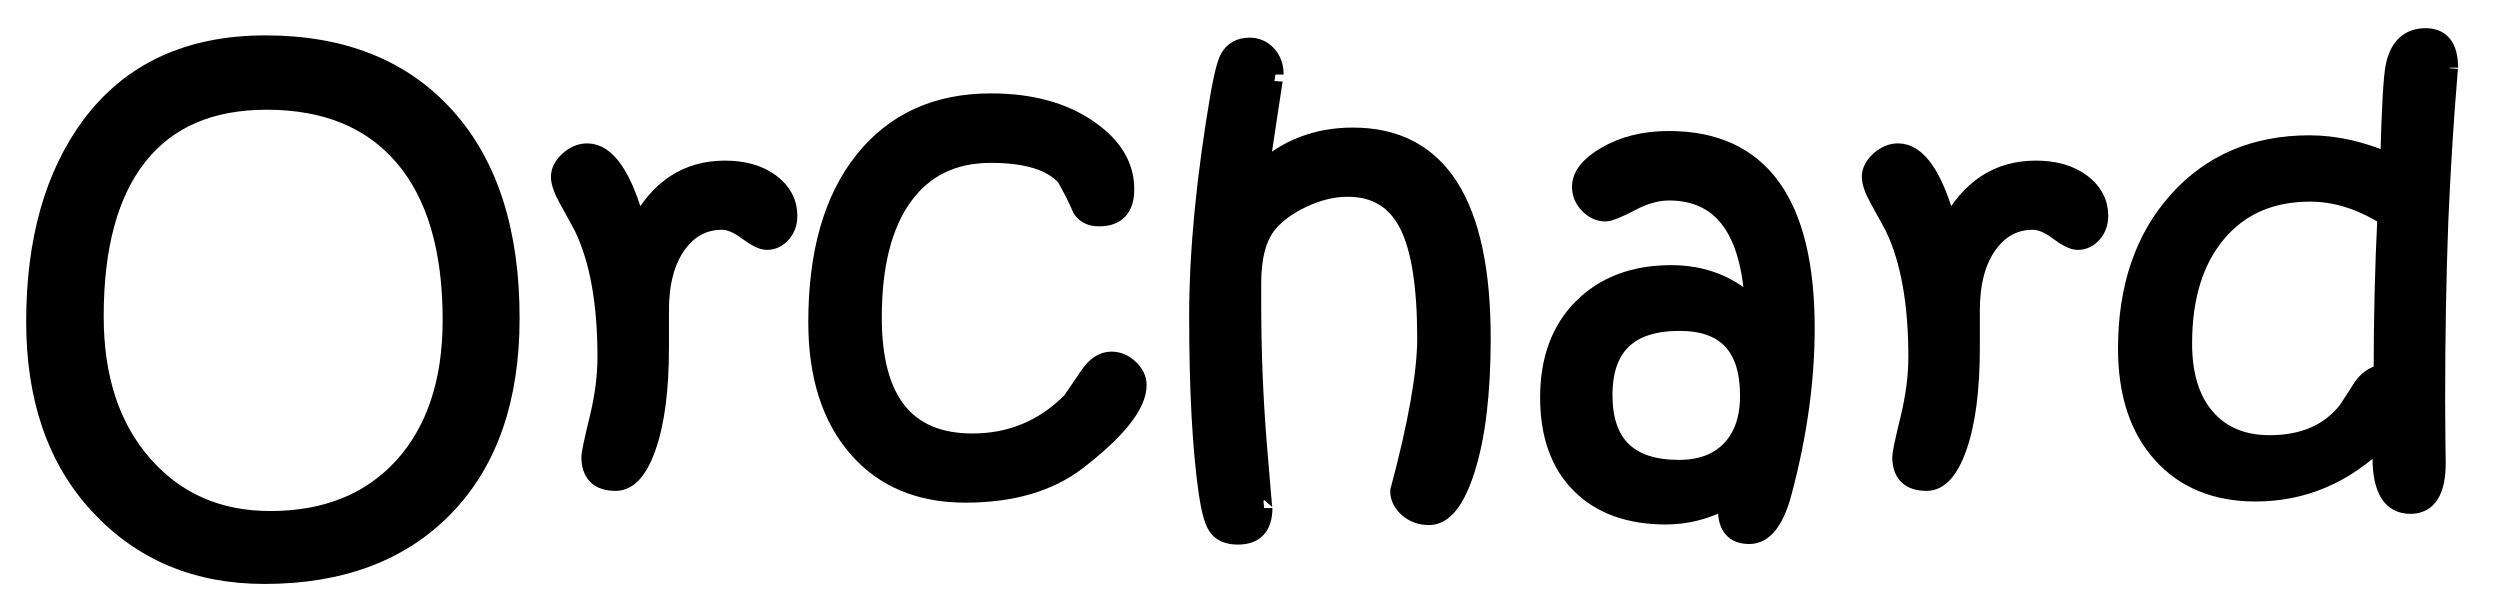
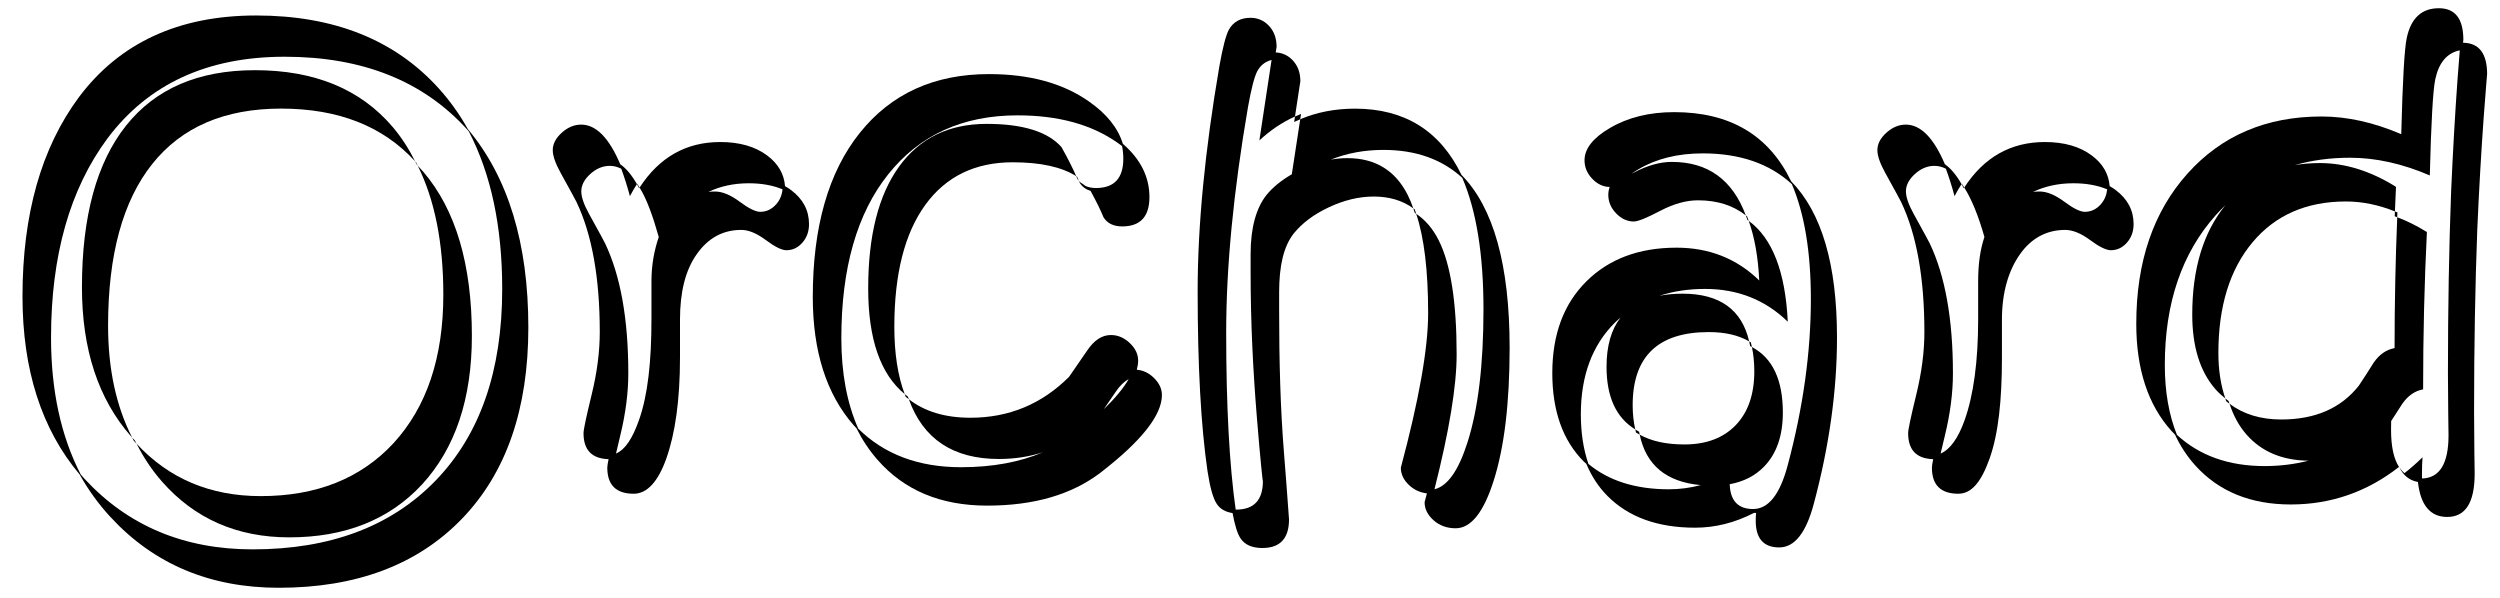
- <svg xmlns="http://www.w3.org/2000/svg" version="1.1" id="Layer_1" x="0px" y="0px" width="306px" height="75px" viewBox="0 0 306 75" style="enable-background:new 0 0 306 75;" xml:space="preserve">
-   <style type="text/css">
- 
- 	.st0{stroke:#000000;stroke-width:2;stroke-miterlimit:10;}
- 
- </style>
-   <g>
-     <path class="st0" d="M62.599,38.939c0,9.914-2.689,17.648-8.068,23.203s-12.768,8.332-22.166,8.332   c-8.32,0-15.117-2.86-20.391-8.578c-5.18-5.602-7.77-13.113-7.77-22.535c0-9.937,2.273-17.977,6.82-24.117   C15.969,8.634,23.13,5.33,32.505,5.33c9.422,0,16.792,2.941,22.113,8.824C59.938,20.037,62.599,28.299,62.599,38.939z    M55.181,39.15c0-8.648-1.951-15.263-5.854-19.846c-3.902-4.582-9.463-6.873-16.682-6.873c-6.844,0-12.047,2.238-15.609,6.715   c-3.563,4.477-5.344,11.004-5.344,19.582c0,7.523,1.98,13.541,5.941,18.053c3.96,4.512,9.105,6.768,15.434,6.768   c6.75,0,12.105-2.132,16.066-6.398C53.165,52.768,55.181,46.767,55.181,39.15z" />
-     <path class="st0" d="M96.595,26.423c0,0.891-0.27,1.641-0.809,2.25c-0.54,0.61-1.184,0.914-1.934,0.914   c-0.563,0-1.395-0.41-2.496-1.23c-1.102-0.82-2.098-1.23-2.988-1.23c-2.227,0-4.031,0.979-5.414,2.936   c-1.383,1.957-2.074,4.6-2.074,7.928v4.605c0,5.133-0.54,9.211-1.617,12.234c-1.008,2.836-2.309,4.254-3.902,4.254   c-2.133,0-3.199-1.055-3.199-3.164c0-0.422,0.328-1.974,0.984-4.658c0.656-2.684,0.984-5.208,0.984-7.576   c0-6.562-0.938-11.813-2.813-15.75c-0.047-0.117-0.691-1.301-1.934-3.551c-0.633-1.148-0.949-2.062-0.949-2.742   c0-0.75,0.363-1.453,1.09-2.109c0.726-0.656,1.512-0.984,2.355-0.984c2.484,0,4.547,3.047,6.188,9.141   c2.438-4.688,5.988-7.031,10.652-7.031c2.343,0,4.242,0.545,5.695,1.635C95.868,23.382,96.595,24.759,96.595,26.423z" />
-     <path class="st0" d="M139.345,47.13c0,2.438-2.473,5.567-7.418,9.387c-3.493,2.672-8.074,4.008-13.746,4.008   c-5.625,0-10.055-1.851-13.289-5.555c-3.305-3.773-4.957-8.953-4.957-15.539c0-8.508,1.898-15.135,5.695-19.881   s9.012-7.119,15.645-7.119c4.922,0,8.953,1.102,12.094,3.305c2.976,2.063,4.465,4.535,4.465,7.418c0,2.368-1.102,3.551-3.305,3.551   c-1.032,0-1.781-0.363-2.25-1.09c-0.422-1.031-1.067-2.32-1.934-3.867c-1.665-1.875-4.688-2.813-9.07-2.813   c-4.57,0-8.104,1.723-10.6,5.168s-3.744,8.367-3.744,14.766c0,10.125,4.031,15.188,12.094,15.188c4.664,0,8.648-1.652,11.953-4.957   c0.023-0.023,0.75-1.078,2.18-3.164c0.844-1.266,1.805-1.898,2.883-1.898c0.844,0,1.605,0.322,2.285,0.967   C139.005,45.648,139.345,46.357,139.345,47.13z" />
-     <path class="st0" d="M181.462,41.4c0,6.703-0.645,12.071-1.934,16.102c-1.219,3.844-2.754,5.766-4.605,5.766   c-1.055,0-1.946-0.322-2.672-0.967c-0.727-0.645-1.09-1.376-1.09-2.197c2.203-8.227,3.305-14.461,3.305-18.703   c0-6.351-0.727-10.969-2.18-13.852c-1.5-2.976-3.938-4.465-7.313-4.465c-1.781,0-3.598,0.434-5.449,1.301   c-1.852,0.867-3.282,1.922-4.289,3.164c-1.243,1.57-1.863,3.95-1.863,7.137v2.25c0,5.977,0.229,11.772,0.686,17.385   c0.457,5.613,0.686,8.232,0.686,7.857c0,2.32-1.078,3.48-3.234,3.48c-1.243,0-2.122-0.387-2.637-1.16   c-0.445-0.656-0.821-1.981-1.125-3.973c-0.797-5.461-1.195-12.727-1.195-21.797c0-7.945,0.879-17.039,2.637-27.281   c0.398-2.227,0.773-3.679,1.125-4.359c0.539-0.984,1.418-1.477,2.637-1.477c0.891,0,1.64,0.329,2.25,0.984   c0.609,0.656,0.914,1.5,0.914,2.531c0-0.047-0.598,3.891-1.793,11.813c3.094-2.883,6.855-4.324,11.285-4.324   C176.176,16.615,181.462,24.876,181.462,41.4z" />
-     <path class="st0" d="M221.118,40.169c0,6.422-0.938,13.137-2.813,20.145c-0.938,3.516-2.333,5.273-4.184,5.273   c-1.898,0-2.848-1.078-2.848-3.234c0-0.492,0.023-0.856,0.07-1.09c-2.391,1.289-4.864,1.934-7.418,1.934   c-4.523,0-8.057-1.278-10.6-3.832c-2.543-2.554-3.814-6.129-3.814-10.723c0-4.664,1.371-8.361,4.113-11.092   c2.742-2.73,6.386-4.096,10.934-4.096c3.96,0,7.3,1.324,10.02,3.973c-0.445-9.258-3.879-13.887-10.301-13.887   c-1.43,0-2.959,0.428-4.588,1.283c-1.629,0.856-2.689,1.283-3.182,1.283c-0.797,0-1.512-0.328-2.145-0.984   c-0.633-0.656-0.949-1.406-0.949-2.25c0-1.406,1.02-2.707,3.059-3.902c2.18-1.289,4.781-1.934,7.805-1.934   C215.505,17.037,221.118,24.748,221.118,40.169z M213.981,48.431c0-5.953-2.801-8.93-8.402-8.93c-6.141,0-9.211,2.953-9.211,8.859   c0,5.954,3.046,8.93,9.141,8.93c2.648,0,4.723-0.779,6.223-2.338C213.231,53.394,213.981,51.221,213.981,48.431z" />
-     <path class="st0" d="M257.048,26.423c0,0.891-0.27,1.641-0.809,2.25c-0.54,0.61-1.184,0.914-1.934,0.914   c-0.563,0-1.395-0.41-2.496-1.23c-1.102-0.82-2.098-1.23-2.988-1.23c-2.227,0-4.031,0.979-5.414,2.936   c-1.383,1.957-2.074,4.6-2.074,7.928v4.605c0,5.133-0.54,9.211-1.617,12.234c-1.008,2.836-2.309,4.254-3.902,4.254   c-2.133,0-3.199-1.055-3.199-3.164c0-0.422,0.328-1.974,0.984-4.658c0.656-2.684,0.984-5.208,0.984-7.576   c0-6.562-0.938-11.813-2.813-15.75c-0.047-0.117-0.691-1.301-1.934-3.551c-0.633-1.148-0.949-2.062-0.949-2.742   c0-0.75,0.363-1.453,1.09-2.109c0.726-0.656,1.512-0.984,2.355-0.984c2.484,0,4.547,3.047,6.188,9.141   c2.438-4.688,5.988-7.031,10.652-7.031c2.343,0,4.242,0.545,5.695,1.635C256.321,23.382,257.048,24.759,257.048,26.423z" />
-     <path class="st0" d="M299.868,8.283c0-0.141-0.141,1.617-0.422,5.273c-0.305,4.242-0.563,8.754-0.773,13.535   c-0.259,6.891-0.387,14.227-0.387,22.008c0,1.594,0.012,3.229,0.035,4.904c0.022,1.676,0.035,2.561,0.035,2.654   c0,3.493-1.107,5.238-3.322,5.238c-2.426,0-3.639-1.969-3.639-5.906c0-0.914,0.023-1.629,0.07-2.145   c-4.425,4.359-9.552,6.539-15.381,6.539c-4.87,0-8.727-1.576-11.571-4.729c-2.844-3.152-4.267-7.482-4.267-12.99   c0-7.5,2.066-13.558,6.198-18.176c4.132-4.617,9.546-6.926,16.242-6.926c3.114,0,6.333,0.715,9.658,2.145   c0.164-6.492,0.387-10.383,0.668-11.672c0.518-2.391,1.814-3.586,3.887-3.586C298.879,4.451,299.868,5.729,299.868,8.283z    M291.993,26.564c-3.066-1.921-6.144-2.883-9.233-2.883c-4.775,0-8.542,1.647-11.304,4.939c-2.762,3.293-4.143,7.764-4.143,13.412   c0,3.867,0.93,6.873,2.791,9.018s4.429,3.217,7.706,3.217c4.119,0,7.255-1.371,9.408-4.113c0.609-0.914,1.206-1.84,1.791-2.777   c0.678-0.984,1.521-1.57,2.527-1.758C291.536,39.033,291.688,32.681,291.993,26.564z" />
+ <svg xmlns="http://www.w3.org/2000/svg" version="1.1" x="0px" y="0px" width="525.742px" height="125.641px" viewBox="0 0 525.742 125.641" style="enable-background:new 0 0 525.742 125.641;" xml:space="preserve">
+   <g id="Layer_2">
+ </g>
+   <g id="Layer_1">
+     <g>
+       <path d="M32.008,34.495c6.185-7.771,15.218-11.658,27.1-11.658c12.071,0,21.459,3.708,28.189,11.088    c-1.333-2.662-2.896-5.086-4.725-7.233c-6.775-7.954-16.43-11.932-28.961-11.932c-11.883,0-20.916,3.886-27.1,11.657    c-6.186,7.772-9.277,19.104-9.277,33.997c0,13.061,3.438,23.508,10.314,31.341c0.078,0.089,0.159,0.172,0.238,0.258    c-3.355-6.571-5.057-14.4-5.057-23.522C22.73,53.599,25.822,42.268,32.008,34.495z" />
+       <path d="M87.846,34.845c3.579,7.184,5.385,16.214,5.385,27.127c0,13.225-3.5,23.642-10.498,31.25    c-6.877,7.406-16.174,11.108-27.893,11.108c-10.633,0-19.335-3.681-26.118-11.019c1.46,2.889,3.222,5.547,5.327,7.943    c6.875,7.834,15.808,11.75,26.794,11.75c11.719,0,21.017-3.702,27.894-11.108c6.998-7.608,10.498-18.025,10.498-31.25    c0-15.015-3.389-26.499-10.162-34.454C88.675,35.727,88.263,35.283,87.846,34.845z" />
+       <path d="M92.254,18.576C83.017,8.363,70.221,3.256,53.863,3.256c-16.276,0-28.708,5.737-37.292,17.212    C8.676,31.129,4.73,45.086,4.73,62.338c0,15.443,4.013,27.928,12.029,37.459c1.808,3.227,3.953,6.205,6.46,8.916    c9.155,9.928,20.955,14.893,35.4,14.893c16.316,0,29.144-4.821,38.483-14.465c9.338-9.644,14.007-23.071,14.007-40.283    c0-17.685-4.245-31.575-12.71-41.69C96.648,24.038,94.602,21.172,92.254,18.576z M105.613,60.782    c0,17.212-4.67,30.64-14.008,40.282c-9.339,9.645-22.166,14.466-38.482,14.466c-14.445,0-26.246-4.965-35.4-14.893    c-0.254-0.274-0.492-0.562-0.738-0.841c-4.164-8.061-6.252-17.652-6.252-28.783c0-17.252,3.947-31.209,11.842-41.87    c8.584-11.475,21.016-17.212,37.292-17.212c16.357,0,29.153,5.107,38.392,15.32c0.113,0.126,0.218,0.26,0.33,0.387    C103.263,36.6,105.613,47.64,105.613,60.782z" />
+       <path d="M284.942,22.849c-4.18,0-8.013,0.748-11.507,2.227c-0.443,2.896-1.046,6.746-1.773,11.572    c-2.182,1.265-3.993,2.717-5.324,4.358c-2.157,2.727-3.338,6.856-3.338,12.39v3.906c0,10.376,0.499,20.438,1.293,30.182    c0.793,9.746,1.293,14.292,1.293,13.642c0,4.028-1.872,6.042-5.615,6.042c-0.039,0-0.075-0.004-0.113-0.004    c-1.328-9.412-1.995-21.824-1.995-37.249c0-13.794,1.526-29.581,4.578-47.363c0.691-3.865,1.341-6.388,1.951-7.568    c0.687-1.255,1.692-2.044,3.016-2.378c-0.506,3.324-1.364,8.955-2.567,16.927c2.289-2.133,4.782-3.808,7.49-5.031    c0.754-4.97,1.133-7.45,1.133-7.401c0-1.79-0.529-3.255-1.587-4.395c-0.985-1.06-2.19-1.606-3.599-1.68    c0.123-0.8,0.186-1.197,0.186-1.178c0-1.79-0.529-3.255-1.587-4.395c-1.059-1.139-2.36-1.709-3.906-1.709    c-2.116,0-3.642,0.854-4.578,2.563c-0.61,1.181-1.262,3.703-1.953,7.568c-3.052,17.782-4.578,33.569-4.578,47.363    c0,15.747,0.691,28.361,2.075,37.842c0.528,3.458,1.18,5.757,1.953,6.897c0.707,1.061,1.815,1.696,3.312,1.918    c0.477,2.592,1.039,4.376,1.688,5.334c0.895,1.342,2.42,2.014,4.578,2.014c3.725,0,5.592-1.997,5.611-5.985    c-0.031-0.036-0.297-4.6-1.037-13.698C269.248,85.816,269,75.754,269,65.379v-3.906c0-5.533,0.928-9.664,3.086-12.39    c1.748-2.156,4.156-3.987,7.371-5.493c3.215-1.505,6.331-2.258,9.424-2.258c3.304,0,6.063,0.837,8.329,2.48    c-0.354-1.021-0.741-1.959-1.167-2.805c-2.605-5.167-6.836-7.752-12.695-7.752c-1.15,0-2.309,0.105-3.475,0.313    c3.377-1.358,7.066-2.044,11.072-2.044c6.773,0,12.292,1.96,16.565,5.868c2.973,6.898,4.462,16.116,4.462,27.662    c0,11.637-1.119,20.955-3.357,27.953c-1.882,5.938-4.2,9.225-6.951,9.881c3.104-12.248,4.662-21.699,4.662-28.335    c0-11.026-1.262-19.043-3.784-24.048c-1.217-2.414-2.795-4.253-4.722-5.54c1.671,4.986,2.513,11.937,2.513,20.913    c0,7.365-1.918,18.188-5.742,32.471c0,1.425,0.628,2.695,1.89,3.815c1.01,0.896,2.213,1.417,3.592,1.595    c-0.16,0.61-0.318,1.219-0.485,1.842c0,1.425,0.63,2.695,1.892,3.815c1.26,1.118,2.807,1.678,4.639,1.678    c3.213,0,5.879-3.336,7.995-10.01c2.237-6.998,3.356-16.316,3.356-27.954c0-17.386-3.377-29.493-10.117-36.342    C302.852,27.5,295.385,22.849,284.942,22.849z" />
+       <path d="M271.082,109.202c0,0.021-0.004,0.037-0.004,0.058C271.081,109.261,271.082,109.245,271.082,109.202z" />
+       <path d="M352.081,23.581c-5.249,0-9.766,1.12-13.55,3.357c-3.54,2.075-5.311,4.333-5.311,6.775c0,1.465,0.55,2.768,1.648,3.906    c1.076,1.117,2.292,1.678,3.642,1.7c-0.186,0.54-0.29,1.087-0.29,1.646c0,1.465,0.55,2.768,1.648,3.906    c1.099,1.14,2.34,1.709,3.723,1.709c0.855,0,2.695-0.742,5.524-2.228c2.827-1.485,5.482-2.228,7.965-2.228    c4.031,0,7.377,1.063,10.052,3.165c-2.776-7.474-7.947-11.241-15.549-11.241c-2.482,0-5.137,0.742-7.965,2.228    c-0.185,0.098-0.354,0.183-0.529,0.273c0.446-0.315,0.92-0.629,1.444-0.937c3.784-2.237,8.301-3.356,13.55-3.356    c7.812,0,14.054,2.156,18.734,6.457c2.666,6.239,4.002,14.304,4.002,24.204c0,11.149-1.628,22.807-4.883,34.973    c-1.628,6.104-4.049,9.156-7.264,9.156c-3.17,0-4.8-1.752-4.92-5.217c2.947-0.537,5.375-1.779,7.27-3.748    c2.604-2.705,3.906-6.479,3.906-11.321c0-6.899-2.174-11.487-6.508-13.781c0.326,1.535,0.505,3.226,0.505,5.106    c0,4.843-1.303,8.616-3.906,11.321c-2.604,2.707-6.206,4.06-10.804,4.06c-3.831,0-6.949-0.695-9.391-2.053    c1.335,6.409,5.605,9.949,12.83,10.602c-2.19,0.584-4.418,0.881-6.682,0.881c-7.021,0-12.656-1.786-16.929-5.33    c-1.06-3.057-1.597-6.533-1.597-10.439c0-8.097,2.381-14.516,7.141-19.256c0.386-0.384,0.798-0.727,1.203-1.079    c-1.955,2.511-2.941,5.955-2.941,10.347c0,6.354,2.039,10.716,6.039,13.162c-0.349-1.53-0.543-3.213-0.543-5.085    c0-10.254,5.33-15.381,15.992-15.381c3.45,0,6.28,0.66,8.506,1.961c-1.532-6.677-6.187-10.037-14.003-10.037    c-1.776,0-3.39,0.155-4.87,0.439c2.895-0.94,6.082-1.438,9.6-1.438c6.876,0,12.674,2.3,17.395,6.897    c-0.506-10.526-3.256-17.577-8.213-21.208c1.224,3.422,1.973,7.583,2.211,12.533c-4.721-4.598-10.52-6.897-17.396-6.897    c-7.895,0-14.222,2.371-18.981,7.111c-4.762,4.74-7.142,11.16-7.142,19.256c0,7.976,2.207,14.182,6.622,18.615    c0.17,0.171,0.359,0.315,0.534,0.479c1.084,2.583,2.556,4.854,4.466,6.772c4.415,4.436,10.549,6.653,18.402,6.653    c4.271,0,8.408-1.05,12.415-3.123c0.099,0.003,0.184,0.021,0.285,0.021c0.048,0,0.093-0.007,0.141-0.009    c-0.056,0.4-0.085,0.942-0.085,1.646c0,3.743,1.648,5.615,4.944,5.615c3.214,0,5.636-3.052,7.263-9.155    c3.256-12.166,4.883-23.824,4.883-34.973c0-15.374-3.22-26.324-9.646-32.871C371.999,28.434,363.807,23.581,352.081,23.581z" />
+       <path d="M166.346,39.958c-0.397-0.298-0.821-0.564-1.257-0.815c-0.2-2.56-1.439-4.709-3.743-6.437    c-2.523-1.893-5.819-2.838-9.888-2.838c-7.166,0-12.812,3.2-16.95,9.573c1.509,2.466,2.768,5.93,4.027,10.403    c-0.904,2.649-1.536,5.743-1.536,9.289v7.996c0,8.911-0.761,15.991-2.632,21.239c-1.36,3.826-2.853,6.158-4.825,7.012    c0.242-1.059,0.531-2.279,0.88-3.707c1.139-4.658,1.709-9.043,1.709-13.152c0-11.393-1.628-20.508-4.883-27.344    c-0.082-0.203-1.2-2.259-3.356-6.165c-1.1-1.993-1.648-3.58-1.648-4.761c0-1.302,0.631-2.522,1.893-3.662    c1.26-1.139,2.624-1.709,4.089-1.709c0.833,0,1.639,0.203,2.418,0.599c0.638,1.71,1.247,3.626,1.825,5.771    c0.465-0.897,0.959-1.735,1.473-2.532c-1.096-1.92-2.264-3.312-3.505-4.18c-2.355-5.545-5.092-8.333-8.214-8.333    c-1.465,0-2.829,0.57-4.089,1.709c-1.262,1.14-1.892,2.36-1.892,3.662c0,1.181,0.549,2.768,1.648,4.761    c2.156,3.906,3.275,5.961,3.357,6.165c3.255,6.836,4.883,15.951,4.883,27.344c0,4.11-0.57,8.495-1.709,13.153    c-1.14,4.66-1.709,7.355-1.709,8.088c0,3.561,1.765,5.375,5.266,5.474c-0.175,0.891-0.266,1.491-0.266,1.778    c0,3.662,1.851,5.492,5.554,5.492c2.767,0,5.101-2.461,6.851-7.385c1.871-5.249,2.884-12.329,2.884-21.24V67.21    c0-5.777,1.124-10.366,3.525-13.764c2.4-3.397,5.495-5.096,9.361-5.096c1.546,0,3.256,0.712,5.169,2.136    c1.912,1.425,3.347,2.136,4.324,2.136c1.302,0,2.416-0.528,3.353-1.587c0.936-1.058,1.401-2.359,1.401-3.906    C170.133,44.241,168.869,41.85,166.346,39.958z M163.23,42.959c-0.938,1.059-2.056,1.587-3.357,1.587    c-0.977,0-2.422-0.712-4.334-2.137c-1.912-1.424-3.642-2.136-5.188-2.136c-0.466,0-0.92,0.027-1.364,0.076    c2.54-1.201,5.363-1.808,8.474-1.808c2.719,0,5.084,0.433,7.112,1.277C164.439,41.031,164.005,42.083,163.23,42.959z" />
+       <path d="M239.066,77.752c0.181-0.667,0.283-1.311,0.283-1.926c0-1.342-0.59-2.572-1.77-3.691c-1.181-1.119-2.502-1.68-3.967-1.68    c-1.872,0-3.54,1.1-5.005,3.297c-2.482,3.621-3.744,5.453-3.784,5.492c-5.737,5.738-12.655,8.606-20.752,8.606    c-5.347,0-9.641-1.322-12.943-3.89c2.996,8.355,9.295,12.564,18.946,12.564c3.295,0,6.391-0.483,9.296-1.434    c-4.907,2.093-10.646,3.165-17.261,3.165c-8.951,0-16.153-2.709-21.618-8.111c-2.368-5.33-3.56-11.664-3.56-19.011    c0-14.771,3.296-26.275,9.888-34.515c6.592-8.24,15.646-12.36,27.161-12.36c8.545,0,15.543,1.913,20.996,5.737    c0.343,0.238,0.673,0.479,0.993,0.724c0.171,0.862,0.259,1.747,0.259,2.655c0,4.11-1.914,6.165-5.738,6.165    c-0.849,0-1.584-0.146-2.213-0.431c-0.37-0.286-0.75-0.565-1.17-0.817c-0.082-0.084-0.149-0.188-0.227-0.279    c0.064,0.151,0.142,0.315,0.2,0.459c0.539,0.835,1.296,1.388,2.262,1.67c1.188,2.18,2.113,4.054,2.738,5.582    c0.813,1.262,2.115,1.892,3.906,1.892c3.824,0,5.737-2.054,5.737-6.165c0-4.247-1.868-7.978-5.588-11.2    c-1.027-3.352-3.411-6.33-7.164-8.931c-5.453-3.824-12.451-5.737-20.996-5.737c-11.516,0-20.569,4.12-27.161,12.36    c-6.592,8.239-9.888,19.745-9.888,34.515c0,11.435,2.869,20.427,8.606,26.978c0.191,0.219,0.391,0.426,0.587,0.637    c1.21,2.427,2.678,4.635,4.413,6.615c5.615,6.43,13.306,9.644,23.071,9.644c9.847,0,17.801-2.319,23.865-6.958    c8.585-6.632,12.878-12.064,12.878-16.297c0-1.342-0.59-2.572-1.77-3.691C241.523,78.386,240.349,77.858,239.066,77.752z     M232.117,86.058c0.614-0.893,1.436-2.09,2.492-3.631c0.848-1.271,1.765-2.162,2.748-2.697    C236.24,81.664,234.494,83.773,232.117,86.058z" />
+       <path d="M207.48,26.052c-7.935,0-14.068,2.991-18.402,8.973c-4.333,5.981-6.5,14.526-6.5,25.635    c0,10.617,2.567,18.012,7.674,22.216c-1.435-3.822-2.177-8.516-2.177-14.14c0-11.108,2.167-19.653,6.5-25.635    c4.334-5.981,10.468-8.972,18.402-8.972c5.854,0,10.283,0.984,13.342,2.913c-0.728-1.685-1.747-3.707-3.092-6.106    C220.338,27.68,215.089,26.052,207.48,26.052z" />
+       <path d="M444.91,39.958c-0.397-0.298-0.82-0.564-1.256-0.815c-0.199-2.56-1.439-4.709-3.744-6.437    c-2.521-1.893-5.818-2.838-9.887-2.838c-7.163,0-12.808,3.198-16.946,9.567c1.546,2.466,2.98,5.932,4.241,10.409    c-0.904,2.649-1.318,5.743-1.318,9.289v7.996c0,8.911-0.979,15.991-2.85,21.239c-1.36,3.826-3.07,6.158-5.043,7.012    c0.242-1.059,0.531-2.279,0.88-3.707c1.139-4.658,1.709-9.043,1.709-13.152c0-11.393-1.628-20.508-4.883-27.344    c-0.082-0.203-1.2-2.259-3.356-6.165c-1.1-1.993-1.648-3.58-1.648-4.761c0-1.302,0.631-2.522,1.893-3.662    c1.26-1.139,2.624-1.709,4.089-1.709c0.833,0,1.639,0.203,2.418,0.599c0.638,1.71,1.247,3.626,1.825,5.771    c0.465-0.897,0.959-1.735,1.473-2.532c-1.096-1.921-2.265-3.313-3.505-4.18c-2.355-5.545-5.092-8.333-8.214-8.333    c-1.465,0-2.828,0.57-4.09,1.709c-1.262,1.14-1.892,2.36-1.892,3.662c0,1.181,0.55,2.768,1.647,4.761    c2.156,3.906,3.275,5.961,3.357,6.165c3.255,6.836,4.883,15.951,4.883,27.344c0,4.11-0.57,8.495-1.709,13.153    c-1.14,4.66-1.709,7.355-1.709,8.088c0,3.561,1.766,5.375,5.266,5.473c-0.175,0.892-0.266,1.492-0.266,1.779    c0,3.662,1.852,5.492,5.555,5.492c2.766,0,4.818-2.461,6.568-7.385C420.27,91.197,421,84.117,421,75.206V67.21    c0-5.777,1.405-10.366,3.808-13.764c2.4-3.397,5.636-5.096,9.501-5.096c1.547,0,3.327,0.712,5.24,2.136    c1.913,1.425,3.383,2.136,4.359,2.136c1.303,0,2.435-0.528,3.37-1.587c0.936-1.058,1.41-2.359,1.41-3.906    C448.688,44.241,447.434,41.85,444.91,39.958z M441.794,42.959c-0.936,1.059-2.055,1.587-3.357,1.587    c-0.977,0-2.42-0.712-4.333-2.137c-1.912-1.424-3.642-2.136-5.188-2.136c-0.466,0-0.92,0.027-1.364,0.076    c2.54-1.201,5.363-1.808,8.474-1.808c2.719,0,5.084,0.433,7.112,1.277C443.004,41.031,442.568,42.083,441.794,42.959z" />
+       <path d="M517.975,8.99c0.04-0.468,0.061-0.677,0.061-0.607c0-4.435-1.719-6.653-5.152-6.653c-3.6,0-5.85,2.075-6.748,6.226    c-0.488,2.238-0.877,8.993-1.16,20.264c-5.771-2.481-11.361-3.723-16.768-3.723c-11.625,0-21.023,4.008-28.197,12.024    c-7.174,8.017-10.76,18.535-10.76,31.555c0,9.563,2.469,17.08,7.406,22.552c0.243,0.27,0.494,0.527,0.746,0.784    c1.121,2.402,2.534,4.562,4.254,6.468c4.938,5.474,11.635,8.21,20.09,8.21c8.435,0,16.019-2.639,22.76-7.896    c-1.112-1.705-1.677-4.3-1.677-7.81c0-0.681,0.009-1.284,0.024-1.837c0.784-1.198,1.568-2.396,2.332-3.617    c1.178-1.709,2.641-2.726,4.387-3.052c0-11.434,0.266-22.461,0.795-33.081c-2.076-1.301-4.156-2.321-6.238-3.112    c-0.362,8.902-0.559,18.059-0.559,27.519c-1.748,0.326-3.211,1.343-4.389,3.052c-1.016,1.628-2.051,3.234-3.107,4.822    c-3.738,4.76-9.184,7.141-16.334,7.141c-4.354,0-7.966-1.122-10.878-3.305c0.805,2.467,1.957,4.613,3.503,6.396    c3.176,3.66,7.547,5.511,13.099,5.572c-2.95,0.754-6.021,1.133-9.215,1.133c-7.552,0-13.697-2.19-18.443-6.557    c-1.698-4.201-2.554-9.1-2.554-14.706c0-13.021,3.586-23.538,10.76-31.555c0.643-0.719,1.311-1.393,1.988-2.046    c-4.646,5.689-6.979,13.352-6.979,23.003c0,6.714,1.614,11.932,4.845,15.655c0.647,0.746,1.362,1.39,2.11,1.984    c-0.949-2.758-1.458-5.926-1.458-9.563c0-9.806,2.396-17.568,7.191-23.285c4.793-5.717,11.336-8.576,19.625-8.576    c3.445,0,6.882,0.714,10.311,2.092c0.069-1.729,0.138-3.459,0.223-5.164c-5.323-3.336-10.667-5.005-16.03-5.005    c-1.838,0-3.585,0.148-5.252,0.43c3.592-1.027,7.464-1.551,11.626-1.551c5.404,0,10.994,1.242,16.766,3.724    c0.285-11.271,0.672-18.025,1.16-20.264c0.756-3.49,2.48-5.494,5.146-6.049c-0.118,1.494-0.276,3.531-0.477,6.132    c-0.529,7.365-0.977,15.197-1.343,23.498c-0.448,11.963-0.672,24.699-0.672,38.208c0,2.768,0.021,5.605,0.062,8.515    c0.04,2.909,0.062,4.445,0.062,4.607c0,5.957-1.86,8.98-5.571,9.085c-0.006-0.247-0.016-0.488-0.016-0.745    c0-1.586,0.041-2.827,0.123-3.723c-1.232,1.215-2.5,2.32-3.795,3.34c-0.404-0.325-0.756-0.735-1.074-1.202    c0.857,1.735,2.159,2.753,3.898,3.057c0.548,4.899,2.598,7.359,6.164,7.359c3.844,0,5.768-3.03,5.768-9.094    c0-0.162-0.021-1.699-0.063-4.607c-0.041-2.91-0.061-5.748-0.061-8.516c0-13.508,0.223-26.245,0.672-38.208    c0.365-8.301,0.813-16.133,1.342-23.499c0.488-6.348,0.732-9.399,0.732-9.155C523.035,11.243,521.344,9.032,517.975,8.99z" />
+       <path d="M27.787,92.014c0.102,0.199,0.19,0.409,0.295,0.606c0.209,0.237,0.427,0.461,0.64,0.691    c-0.112-0.222-0.236-0.434-0.344-0.657C28.18,92.443,27.983,92.229,27.787,92.014z" />
+       <path d="M87.846,34.845c-0.111-0.222-0.207-0.459-0.321-0.678c-0.074-0.083-0.153-0.159-0.228-0.241    c0.122,0.244,0.254,0.477,0.372,0.725C87.729,34.713,87.786,34.782,87.846,34.845z" />
+       <path d="M134.509,39.441c-0.17-0.278-0.341-0.552-0.518-0.804c-0.017,0.026-0.033,0.055-0.05,0.081    c0.158,0.278,0.315,0.566,0.47,0.866C134.443,39.535,134.477,39.49,134.509,39.441z" />
+       <path d="M226.319,37.042c0.086,0.201,0.187,0.417,0.265,0.607c0.088,0.136,0.196,0.246,0.297,0.365    c-0.122-0.284-0.239-0.563-0.378-0.866C226.445,37.11,226.378,37.079,226.319,37.042z" />
+       <path d="M191.128,83.961c-0.066-0.184-0.14-0.358-0.202-0.546c-0.232-0.171-0.452-0.356-0.674-0.54    c0.07,0.188,0.134,0.383,0.207,0.565C190.673,83.625,190.905,83.789,191.128,83.961z" />
+       <path d="M297.21,43.812c0.107,0.31,0.212,0.627,0.313,0.953c0.102,0.063,0.197,0.135,0.297,0.202    c-0.105-0.315-0.203-0.648-0.315-0.947C297.409,43.945,297.308,43.882,297.21,43.812z" />
+       <path d="M273.436,25.076c0.06-0.387,0.116-0.76,0.17-1.113c-0.431,0.168-0.854,0.349-1.275,0.539    c-0.056,0.371-0.113,0.752-0.174,1.151C272.577,25.447,273.005,25.258,273.436,25.076z" />
+       <path d="M367.846,71.795c0.074,0.324,0.149,0.647,0.209,0.987c0.126,0.062,0.244,0.132,0.367,0.196    c-0.07-0.331-0.139-0.665-0.224-0.981C368.085,71.926,367.963,71.864,367.846,71.795z" />
+       <path d="M367.133,45.29c0.116,0.313,0.235,0.622,0.344,0.948c0.095,0.066,0.184,0.142,0.277,0.21    c-0.116-0.324-0.23-0.649-0.354-0.959C367.313,45.418,367.221,45.358,367.133,45.29z" />
+       <path d="M343.891,90.3c0.05,0.215,0.092,0.438,0.147,0.646c0.252,0.166,0.52,0.317,0.788,0.467    c-0.043-0.207-0.092-0.408-0.129-0.621C344.41,90.646,344.159,90.464,343.891,90.3z" />
+       <path d="M413.077,39.435c-0.173-0.275-0.346-0.548-0.521-0.798c-0.017,0.026-0.033,0.055-0.05,0.082    c0.158,0.278,0.314,0.566,0.47,0.866C413.009,39.533,413.044,39.486,413.077,39.435z" />
+       <path d="M504.506,98.193c0.023,0.037,0.052,0.068,0.076,0.104c-0.02-0.04-0.042-0.074-0.062-0.115    C504.516,98.186,504.511,98.19,504.506,98.193z" />
+       <path d="M503.645,44.461c-0.014,0.34-0.03,0.676-0.044,1.016c0.177,0.063,0.353,0.14,0.528,0.207    c0.015-0.337,0.023-0.68,0.038-1.016C503.993,44.594,503.818,44.531,503.645,44.461z" />
+       <path d="M467.976,83.792c0.065,0.19,0.114,0.397,0.185,0.584c0.227,0.19,0.467,0.36,0.702,0.536    c-0.063-0.192-0.14-0.372-0.198-0.568C468.425,84.174,468.205,83.975,467.976,83.792z" />
+     </g>
+     <g>
+ 	</g>
+     <g>
+ 	</g>
+     <g>
+ 	</g>
+     <g>
+ 	</g>
+     <g>
+ 	</g>
+     <g>
+ 	</g>
+     <g>
+ 	</g>
+     <g>
+ 	</g>
+     <g>
+ 	</g>
+     <g>
+ 	</g>
+     <g>
+ 	</g>
+     <g>
+ 	</g>
+     <g>
+ 	</g>
+     <g>
+ 	</g>
+     <g>
+ 	</g>
  </g>
</svg>
